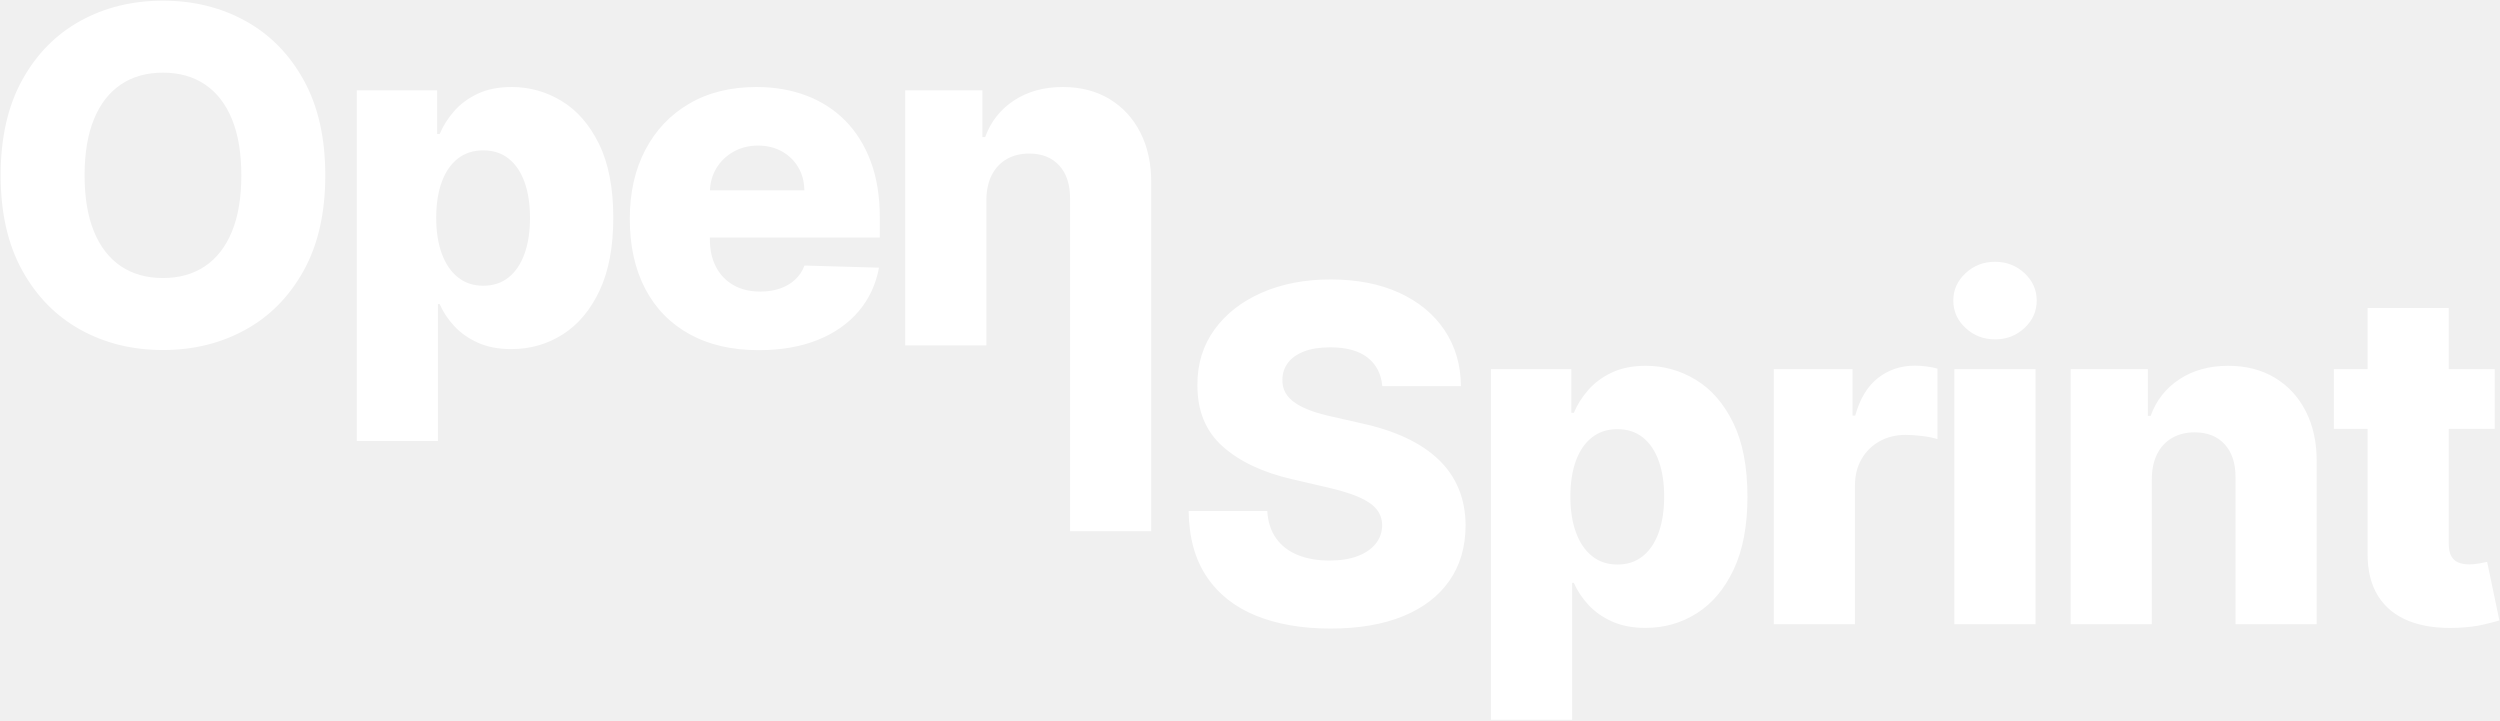
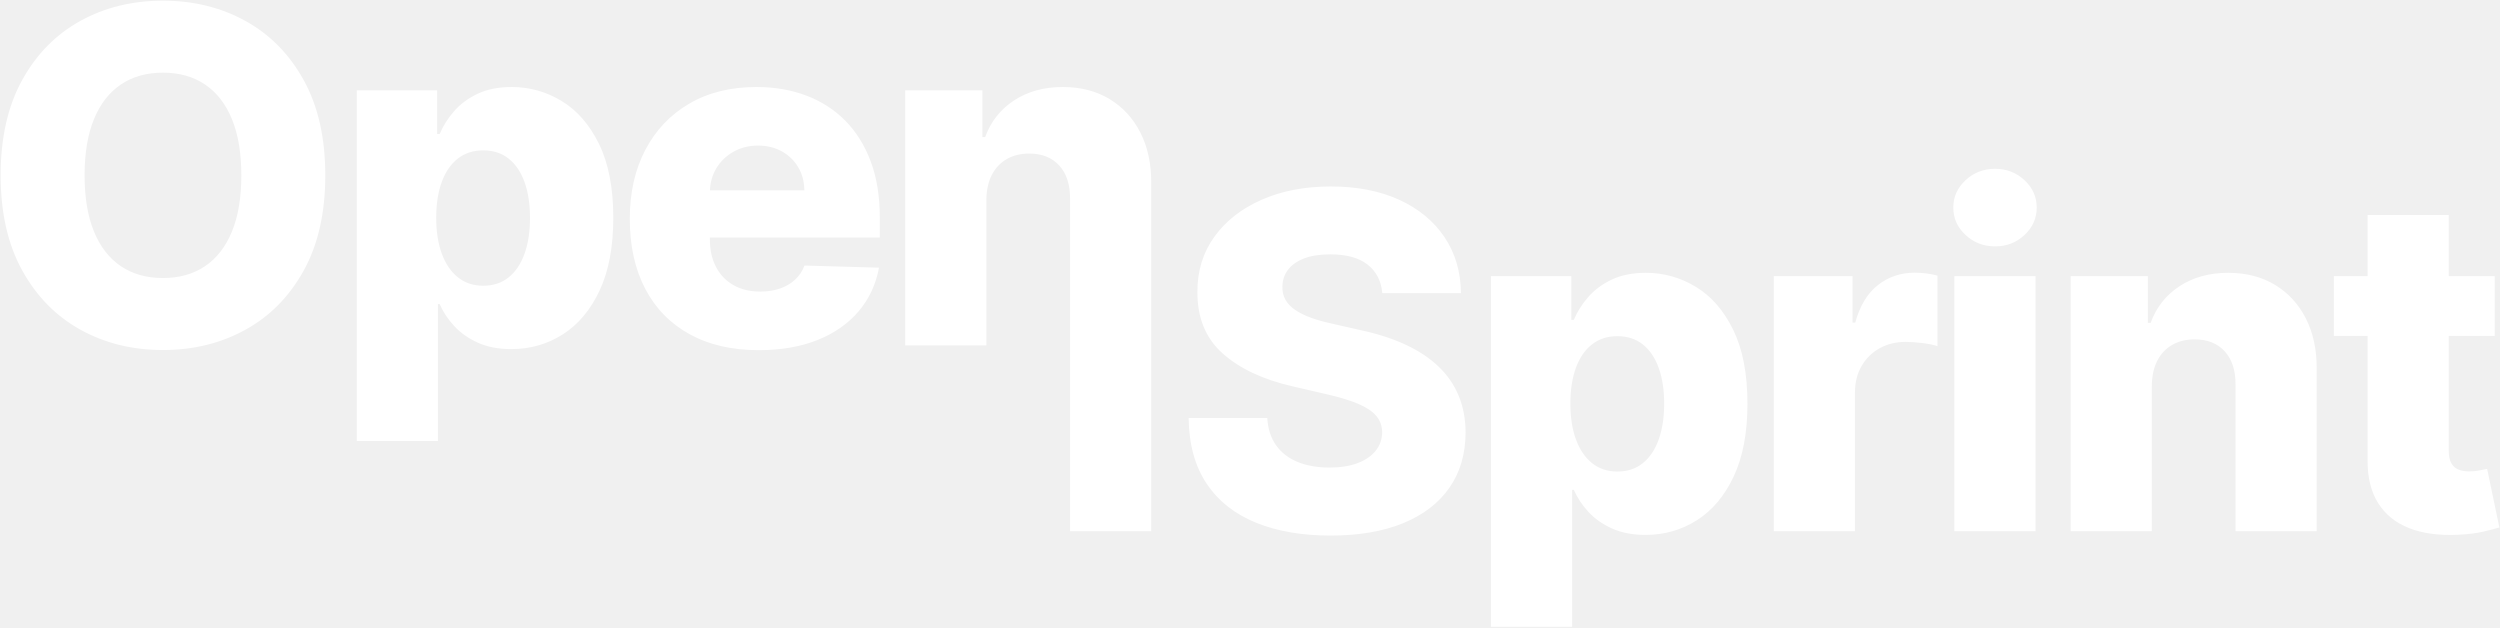
- <svg xmlns="http://www.w3.org/2000/svg" viewBox="129 8 15056 4339" role="img" aria-label="OpenSprint">
-   <path fill="#ffffff" d="M2087.998 1064.0Q2087.998 1402.4 1958.198 1637.2Q1828.399 1872 1606.799 1994Q1385.199 2116.0 1110.399 2116.0Q834 2116.0 612.8 1993.2Q391.6 1870.4 262.2 1635.6Q132.801 1400.8 132.801 1064.0Q132.801 725.6 262.2 490.8Q391.6 256 612.8 134Q834 12.0 1110.399 12.0Q1385.199 12.0 1606.799 134Q1828.399 256 1958.198 490.8Q2087.998 725.6 2087.998 1064.0ZM1582.402 1064.0Q1582.402 863.599 1525.902 725.798Q1469.401 587.998 1363.701 516.797Q1258.0 445.597 1110.399 445.597Q962.799 445.597 857.098 516.797Q751.397 587.998 694.897 725.798Q638.396 863.599 638.396 1064.0Q638.396 1264.401 694.897 1402.202Q751.397 1540.002 857.098 1611.203Q962.799 1682.403 1110.399 1682.403Q1258.0 1682.403 1363.701 1611.203Q1469.401 1540.002 1525.902 1402.202Q1582.402 1264.401 1582.402 1064.0ZM2277.641 2664.0V552.0H2761.637V815.2H2776.837Q2806.037 744.8 2861.737 679.9Q2917.437 615 3003.737 573.5Q3090.037 532.0 3211.237 532.0Q3371.638 532.0 3511.238 616.2Q3650.838 700.4 3736.638 875.2Q3822.438 1050 3822.438 1320.8Q3822.438 1582.4 3739.838 1758.1Q3657.238 1933.8 3517.838 2022.1Q3378.438 2110.4 3208.837 2110.4Q3092.837 2110.4 3007.437 2072.1Q2922.037 2033.8 2864.837 1971.9Q2807.637 1910 2776.837 1839.2H2766.437V2664.0ZM2756.037 1320.0Q2756.037 1444.401 2789.837 1536.101Q2823.638 1627.802 2886.838 1678.302Q2950.039 1728.803 3039.24 1728.803Q3129.64 1728.803 3192.341 1678.302Q3255.042 1627.802 3287.942 1535.901Q3320.842 1444.001 3320.842 1320.0Q3320.842 1196.399 3288.142 1105.099Q3255.442 1013.798 3192.741 963.698Q3130.04 913.597 3039.24 913.597Q2949.639 913.597 2886.438 962.898Q2823.238 1012.198 2789.637 1103.299Q2756.037 1194.399 2756.037 1320.0ZM4698.68 2116.8Q4457.48 2116.8 4283.38 2021.5Q4109.281 1926.2 4015.581 1748.7Q3921.881 1571.2 3921.881 1325.6Q3921.881 1088 4015.981 909.5Q4110.081 731 4281.18 631.5Q4452.28 532.0 4684.28 532.0Q4847.479 532.0 4983.679 583.2Q5119.878 634.4 5219.078 734.299Q5318.278 834.199 5372.878 980.399Q5427.478 1126.599 5427.478 1316V1438.399H4093.081V1154.401H4973.082Q4972.282 1075.6 4935.981 1014.799Q4899.681 953.999 4837.181 919.398Q4774.68 884.798 4693.88 884.798Q4612.079 884.798 4546.778 921.498Q4481.477 958.199 4443.677 1020.4Q4405.877 1082.6 4404.277 1161.601V1451.199Q4404.277 1545.2 4441.177 1615.701Q4478.078 1686.201 4546.078 1725.102Q4614.079 1764.002 4708.28 1764.002Q4772.48 1764.002 4825.58 1745.902Q4878.681 1727.802 4916.881 1692.702Q4955.081 1657.601 4973.881 1607.201L5422.678 1620.002Q5394.678 1771.201 5300.078 1882.701Q5205.478 1994.2 5052.879 2055.5Q4900.279 2116.8 4698.68 2116.8ZM6069.317 1211.999V2088.0H5580.521V552.0H6045.317V833.599H6062.117Q6112.917 693.4 6236.117 612.7Q6359.317 532.0 6529.317 532.0Q6690.917 532.0 6810.717 604.3Q6930.517 676.6 6996.717 806.3Q7062.917 936 7062.117 1108.8V2088.0H6573.321V1204.799Q6574.121 1077.398 6508.52 1005.098Q6442.92 932.797 6326.919 932.797Q6249.919 932.797 6191.818 966.197Q6133.718 999.598 6101.917 1061.998Q6070.117 1124.399 6069.317 1211.999ZM6573.33 2068H7062.126V3207H6573.33ZM8453.807 2333.398Q8443.807 2222.998 8365.006 2161.397Q8286.205 2099.797 8141.005 2099.797Q8045.004 2099.797 7981.104 2124.997Q7917.203 2150.198 7885.103 2193.598Q7853.002 2236.999 7852.202 2292.599Q7850.602 2338.6 7870.903 2373.9Q7891.203 2409.201 7930.803 2435.701Q7970.404 2462.201 8026.404 2482.301Q8082.404 2502.401 8152.204 2517.401L8328.204 2557.401Q8480.203 2590.401 8596.703 2645.001Q8713.203 2699.601 8792.903 2775.9Q8872.603 2852.2 8913.603 2951.2Q8954.604 3050.2 8955.403 3172.601Q8954.604 3367.4 8857.304 3506.2Q8760.004 3645.0 8578.504 3719.2Q8397.004 3793.4 8141.805 3793.4Q7884.205 3793.4 7693.306 3716Q7502.406 3638.6 7396.506 3481.601Q7290.607 3324.601 7287.406 3085.402H7761.003Q7767.003 3183.803 7814.303 3250.103Q7861.604 3316.403 7943.904 3350.103Q8026.205 3383.803 8135.405 3383.803Q8235.005 3383.803 8305.606 3356.903Q8376.207 3330.002 8414.207 3282.102Q8452.208 3234.201 8453.008 3171.801Q8452.208 3113.8 8417.207 3072.6Q8382.207 3031.399 8310.007 3000.599Q8237.806 2969.799 8125.006 2943.799L7911.406 2894.198Q7645.806 2833.198 7492.606 2696.798Q7339.406 2560.399 7340.206 2326.999Q7339.406 2136.599 7442.506 1993.7Q7545.606 1850.8 7727.306 1770.9Q7909.005 1691.0 8142.605 1691.0Q8380.604 1691.0 8556.204 1771.5Q8731.804 1852 8828.704 1996.799Q8925.603 2141.599 8927.403 2333.398ZM9108.046 4343.0V2231.0H9592.042V2494.2H9607.243Q9636.443 2423.8 9692.142 2358.9Q9747.842 2294 9834.142 2252.5Q9920.442 2211.0 10041.643 2211.0Q10202.043 2211.0 10341.643 2295.2Q10481.244 2379.4 10567.044 2554.2Q10652.843 2729 10652.843 2999.8Q10652.843 3261.4 10570.243 3437.1Q10487.643 3612.8 10348.243 3701.1Q10208.843 3789.4 10039.243 3789.4Q9923.242 3789.4 9837.842 3751.1Q9752.442 3712.8 9695.242 3650.9Q9638.043 3589 9607.243 3518.2H9596.843V4343.0ZM9586.443 2999.0Q9586.443 3123.401 9620.243 3215.101Q9654.043 3306.802 9717.244 3357.302Q9780.444 3407.803 9869.645 3407.803Q9960.046 3407.803 10022.746 3357.302Q10085.447 3306.802 10118.347 3214.901Q10151.248 3123.001 10151.248 2999.0Q10151.248 2875.399 10118.547 2784.099Q10085.847 2692.798 10023.146 2642.698Q9960.446 2592.597 9869.645 2592.597Q9780.044 2592.597 9716.844 2641.898Q9653.643 2691.198 9620.043 2782.299Q9586.443 2873.399 9586.443 2999.0ZM10811.486 3767.0V2231.0H11285.883V2510.999H11301.883Q11343.883 2358.6 11439.083 2284.4Q11534.283 2210.2 11660.283 2210.2Q11694.283 2210.2 11730.483 2214.8Q11766.683 2219.4 11797.083 2227.8V2652.597Q11761.883 2640.797 11705.384 2633.897Q11648.884 2626.997 11605.084 2626.997Q11517.883 2626.997 11448.783 2665.497Q11379.683 2703.997 11339.983 2772.698Q11300.283 2841.398 11300.283 2932.598V3767.0ZM11898.926 3767.0V2231.0H12387.723V3767.0ZM12144.524 2051.799Q12040.325 2051.799 11966.425 1983.199Q11892.526 1914.599 11892.526 1818.2Q11892.526 1721.8 11966.425 1653.201Q12040.325 1584.601 12143.724 1584.601Q12247.924 1584.601 12321.424 1653.201Q12394.923 1721.8 12394.923 1818.2Q12394.923 1914.599 12321.424 1983.199Q12247.924 2051.799 12144.524 2051.799ZM13088.163 2890.999V3767.0H12599.366V2231.0H13064.163V2512.599H13080.963Q13131.763 2372.4 13254.963 2291.7Q13378.162 2211.0 13548.163 2211.0Q13709.762 2211.0 13829.562 2283.3Q13949.362 2355.6 14015.562 2485.3Q14081.762 2615 14080.962 2787.8V3767.0H13592.166V2883.799Q13592.966 2756.398 13527.366 2684.098Q13461.765 2611.797 13345.765 2611.797Q13268.764 2611.797 13210.664 2645.197Q13152.563 2678.598 13120.763 2740.998Q13088.963 2803.399 13088.163 2890.999ZM15153.203 2231.0V2590.998H14184.406V2231.0ZM14387.606 1863.0H14876.403V3283.801Q14876.403 3329.401 14891.103 3356.502Q14905.803 3383.602 14933.503 3395.302Q14961.204 3407.002 15000.404 3407.002Q15028.204 3407.002 15060.004 3401.302Q15091.804 3395.602 15107.604 3391.802L15181.203 3744.6Q15146.804 3755.2 15083.404 3769.9Q15020.004 3784.6 14931.604 3788.6Q14759.606 3796.6 14637.306 3748.4Q14515.006 3700.2 14450.506 3597Q14386.006 3493.8 14387.606 3338.201Z" />
+ <svg xmlns="http://www.w3.org/2000/svg" viewBox="129 8 15056 3779" role="img" aria-label="OpenSprint">
+   <path fill="#ffffff" d="M2087.998 1064.0Q2087.998 1402.4 1958.198 1637.2Q1828.399 1872 1606.799 1994Q1385.199 2116.0 1110.399 2116.0Q834 2116.0 612.8 1993.2Q391.6 1870.4 262.2 1635.6Q132.801 1400.8 132.801 1064.0Q132.801 725.6 262.2 490.8Q391.6 256 612.8 134Q834 12.0 1110.399 12.0Q1385.199 12.0 1606.799 134Q1828.399 256 1958.198 490.8Q2087.998 725.6 2087.998 1064.0ZM1582.402 1064.0Q1582.402 863.599 1525.902 725.798Q1469.401 587.998 1363.701 516.797Q1258.0 445.597 1110.399 445.597Q962.799 445.597 857.098 516.797Q751.397 587.998 694.897 725.798Q638.396 863.599 638.396 1064.0Q638.396 1264.401 694.897 1402.202Q751.397 1540.002 857.098 1611.203Q962.799 1682.403 1110.399 1682.403Q1258.0 1682.403 1363.701 1611.203Q1469.401 1540.002 1525.902 1402.202Q1582.402 1264.401 1582.402 1064.0ZM2277.641 2664.0V552.0H2761.637V815.2H2776.837Q2806.037 744.8 2861.737 679.9Q2917.437 615 3003.737 573.5Q3090.037 532.0 3211.237 532.0Q3371.638 532.0 3511.238 616.2Q3650.838 700.4 3736.638 875.2Q3822.438 1050 3822.438 1320.8Q3822.438 1582.4 3739.838 1758.1Q3657.238 1933.8 3517.838 2022.1Q3378.438 2110.4 3208.837 2110.4Q3092.837 2110.4 3007.437 2072.1Q2922.037 2033.8 2864.837 1971.9Q2807.637 1910 2776.837 1839.2H2766.437V2664.0ZM2756.037 1320.0Q2756.037 1444.401 2789.837 1536.101Q2823.638 1627.802 2886.838 1678.302Q2950.039 1728.803 3039.24 1728.803Q3129.64 1728.803 3192.341 1678.302Q3255.042 1627.802 3287.942 1535.901Q3320.842 1444.001 3320.842 1320.0Q3320.842 1196.399 3288.142 1105.099Q3255.442 1013.798 3192.741 963.698Q3130.04 913.597 3039.24 913.597Q2949.639 913.597 2886.438 962.898Q2823.238 1012.198 2789.637 1103.299Q2756.037 1194.399 2756.037 1320.0ZM4698.68 2116.8Q4457.48 2116.8 4283.38 2021.5Q4109.281 1926.2 4015.581 1748.7Q3921.881 1571.2 3921.881 1325.6Q3921.881 1088 4015.981 909.5Q4110.081 731 4281.18 631.5Q4452.28 532.0 4684.28 532.0Q4847.479 532.0 4983.679 583.2Q5119.878 634.4 5219.078 734.299Q5318.278 834.199 5372.878 980.399Q5427.478 1126.599 5427.478 1316V1438.399H4093.081V1154.401H4973.082Q4972.282 1075.6 4935.981 1014.799Q4899.681 953.999 4837.181 919.398Q4774.68 884.798 4693.88 884.798Q4612.079 884.798 4546.778 921.498Q4481.477 958.199 4443.677 1020.4Q4405.877 1082.6 4404.277 1161.601V1451.199Q4404.277 1545.2 4441.177 1615.701Q4478.078 1686.201 4546.078 1725.102Q4614.079 1764.002 4708.28 1764.002Q4772.48 1764.002 4825.58 1745.902Q4878.681 1727.802 4916.881 1692.702Q4955.081 1657.601 4973.881 1607.201L5422.678 1620.002Q5394.678 1771.201 5300.078 1882.701Q5205.478 1994.2 5052.879 2055.5Q4900.279 2116.8 4698.68 2116.8ZM6069.317 1211.999V2088.0H5580.521V552.0H6045.317V833.599H6062.117Q6112.917 693.4 6236.117 612.7Q6359.317 532.0 6529.317 532.0Q6690.917 532.0 6810.717 604.3Q6930.517 676.6 6996.717 806.3Q7062.917 936 7062.117 1108.8V2088.0H6573.321V1204.799Q6574.121 1077.398 6508.52 1005.098Q6442.92 932.797 6326.919 932.797Q6249.919 932.797 6191.818 966.197Q6133.718 999.598 6101.917 1061.998Q6070.117 1124.399 6069.317 1211.999ZM6573.33 2068H7062.126V3207H6573.33ZM8453.807 1773.398Q8443.807 1662.998 8365.006 1601.397Q8286.205 1539.797 8141.005 1539.797Q8045.004 1539.797 7981.104 1564.997Q7917.203 1590.198 7885.103 1633.598Q7853.002 1676.999 7852.202 1732.599Q7850.602 1778.6 7870.903 1813.9Q7891.203 1849.201 7930.803 1875.701Q7970.404 1902.201 8026.404 1922.301Q8082.404 1942.401 8152.204 1957.401L8328.204 1997.401Q8480.203 2030.401 8596.703 2085.001Q8713.203 2139.601 8792.903 2215.9Q8872.603 2292.2 8913.603 2391.2Q8954.604 2490.2 8955.403 2612.601Q8954.604 2807.4 8857.304 2946.2Q8760.004 3085.0 8578.504 3159.2Q8397.004 3233.4 8141.805 3233.4Q7884.205 3233.4 7693.306 3156Q7502.406 3078.6 7396.506 2921.601Q7290.607 2764.601 7287.406 2525.402H7761.003Q7767.003 2623.803 7814.303 2690.103Q7861.604 2756.403 7943.904 2790.103Q8026.205 2823.803 8135.405 2823.803Q8235.005 2823.803 8305.606 2796.903Q8376.207 2770.002 8414.207 2722.102Q8452.208 2674.201 8453.008 2611.801Q8452.208 2553.8 8417.207 2512.6Q8382.207 2471.399 8310.007 2440.599Q8237.806 2409.799 8125.006 2383.799L7911.406 2334.198Q7645.806 2273.198 7492.606 2136.798Q7339.406 2000.399 7340.206 1766.999Q7339.406 1576.599 7442.506 1433.7Q7545.606 1290.8 7727.306 1210.9Q7909.005 1131.0 8142.605 1131.0Q8380.604 1131.0 8556.204 1211.5Q8731.804 1292 8828.704 1436.799Q8925.603 1581.599 8927.403 1773.398ZM9108.046 3783.0V1671.0H9592.042V1934.2H9607.243Q9636.443 1863.8 9692.142 1798.9Q9747.842 1734 9834.142 1692.5Q9920.442 1651.0 10041.643 1651.0Q10202.043 1651.0 10341.643 1735.2Q10481.244 1819.4 10567.044 1994.2Q10652.843 2169 10652.843 2439.8Q10652.843 2701.4 10570.243 2877.1Q10487.643 3052.8 10348.243 3141.1Q10208.843 3229.4 10039.243 3229.4Q9923.242 3229.4 9837.842 3191.1Q9752.442 3152.8 9695.242 3090.9Q9638.043 3029 9607.243 2958.2H9596.843V3783.0ZM9586.443 2439.0Q9586.443 2563.401 9620.243 2655.101Q9654.043 2746.802 9717.244 2797.302Q9780.444 2847.803 9869.645 2847.803Q9960.046 2847.803 10022.746 2797.302Q10085.447 2746.802 10118.347 2654.901Q10151.248 2563.001 10151.248 2439.0Q10151.248 2315.399 10118.547 2224.099Q10085.847 2132.798 10023.146 2082.698Q9960.446 2032.597 9869.645 2032.597Q9780.044 2032.597 9716.844 2081.898Q9653.643 2131.198 9620.043 2222.299Q9586.443 2313.399 9586.443 2439.0ZM10811.486 3207.0V1671.0H11285.883V1950.999H11301.883Q11343.883 1798.6 11439.083 1724.4Q11534.283 1650.2 11660.283 1650.2Q11694.283 1650.2 11730.483 1654.8Q11766.683 1659.4 11797.083 1667.8V2092.597Q11761.883 2080.797 11705.384 2073.897Q11648.884 2066.997 11605.084 2066.997Q11517.883 2066.997 11448.783 2105.497Q11379.683 2143.997 11339.983 2212.698Q11300.283 2281.398 11300.283 2372.598V3207.0ZM11898.926 3207.0V1671.0H12387.723V3207.0ZM12144.524 1491.799Q12040.325 1491.799 11966.425 1423.199Q11892.526 1354.599 11892.526 1258.2Q11892.526 1161.8 11966.425 1093.201Q12040.325 1024.601 12143.724 1024.601Q12247.924 1024.601 12321.424 1093.201Q12394.923 1161.8 12394.923 1258.2Q12394.923 1354.599 12321.424 1423.199Q12247.924 1491.799 12144.524 1491.799ZM13088.163 2330.999V3207.0H12599.366V1671.0H13064.163V1952.599H13080.963Q13131.763 1812.4 13254.963 1731.7Q13378.162 1651.0 13548.163 1651.0Q13709.762 1651.0 13829.562 1723.3Q13949.362 1795.6 14015.562 1925.3Q14081.762 2055 14080.962 2227.8V3207.0H13592.166V2323.799Q13592.966 2196.398 13527.366 2124.098Q13461.765 2051.797 13345.765 2051.797Q13268.764 2051.797 13210.664 2085.197Q13152.563 2118.598 13120.763 2180.998Q13088.963 2243.399 13088.163 2330.999ZM15153.203 1671.0V2030.998H14184.406V1671.0ZM14387.606 1303.0H14876.403V2723.801Q14876.403 2769.401 14891.103 2796.502Q14905.803 2823.602 14933.503 2835.302Q14961.204 2847.002 15000.404 2847.002Q15028.204 2847.002 15060.004 2841.302Q15091.804 2835.602 15107.604 2831.802L15181.203 3184.6Q15146.804 3195.2 15083.404 3209.9Q15020.004 3224.6 14931.604 3228.6Q14759.606 3236.6 14637.306 3188.4Q14515.006 3140.2 14450.506 3037Q14386.006 2933.8 14387.606 2778.201Z" />
</svg>
